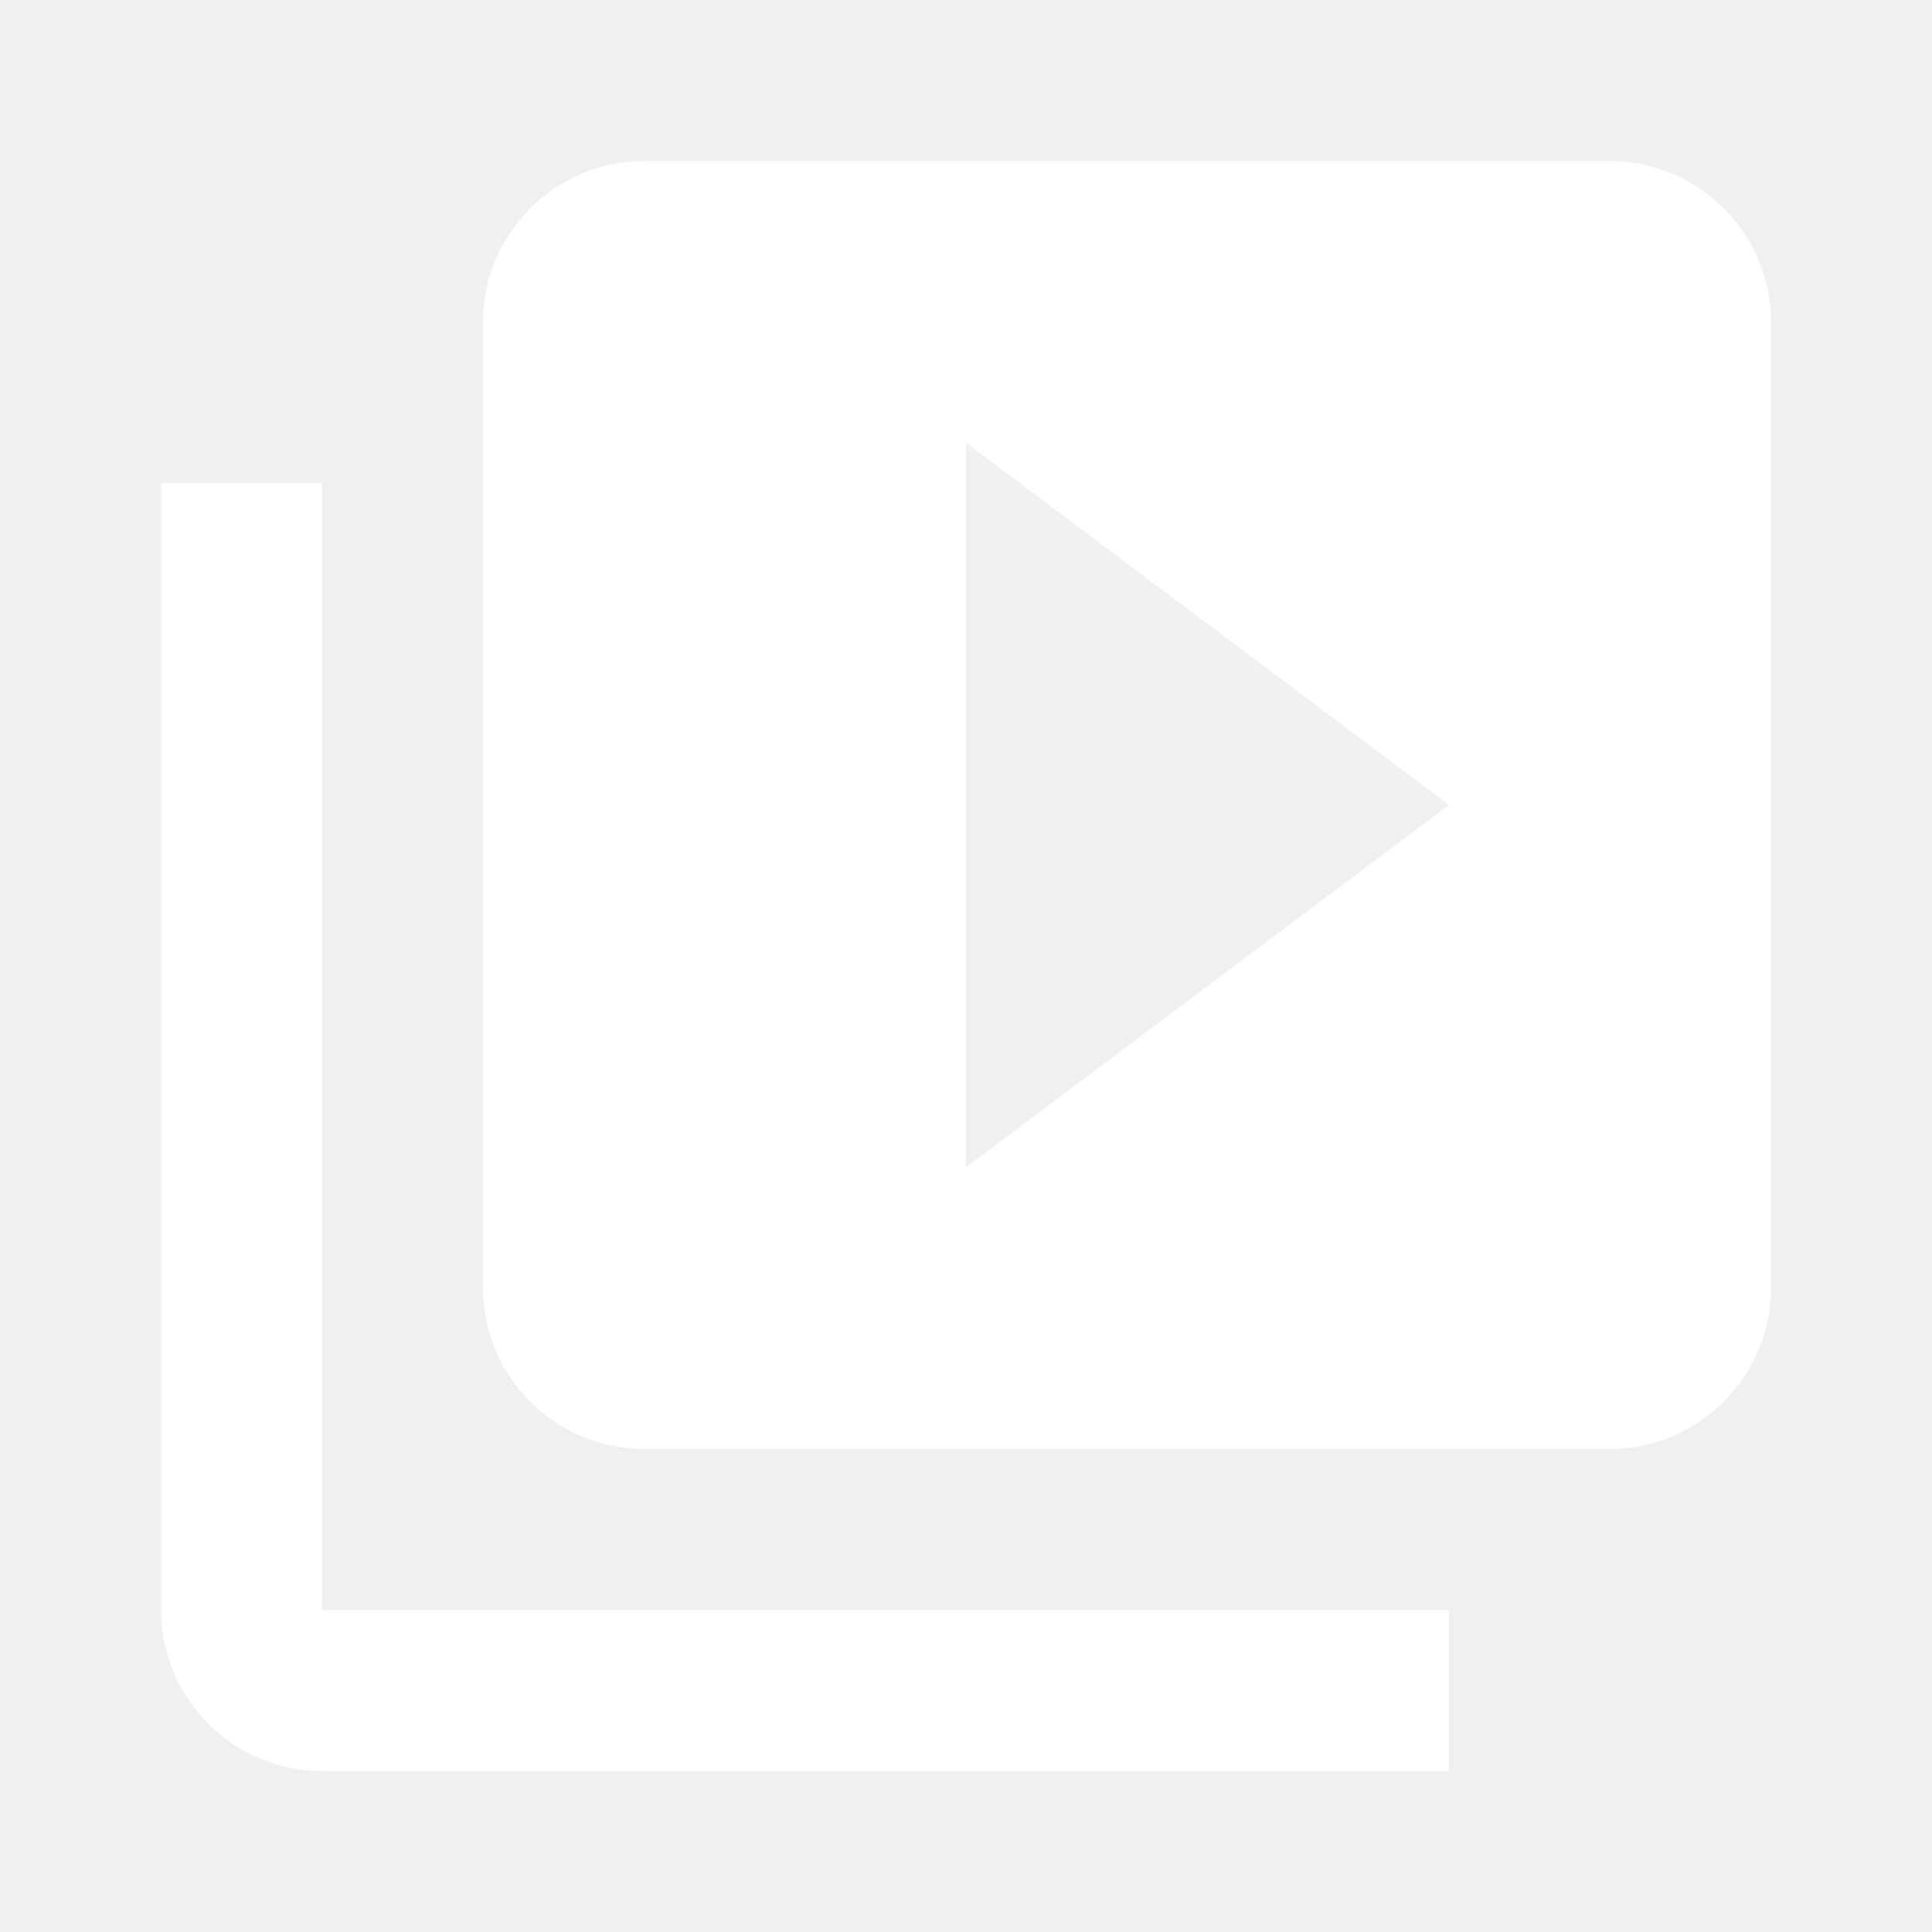
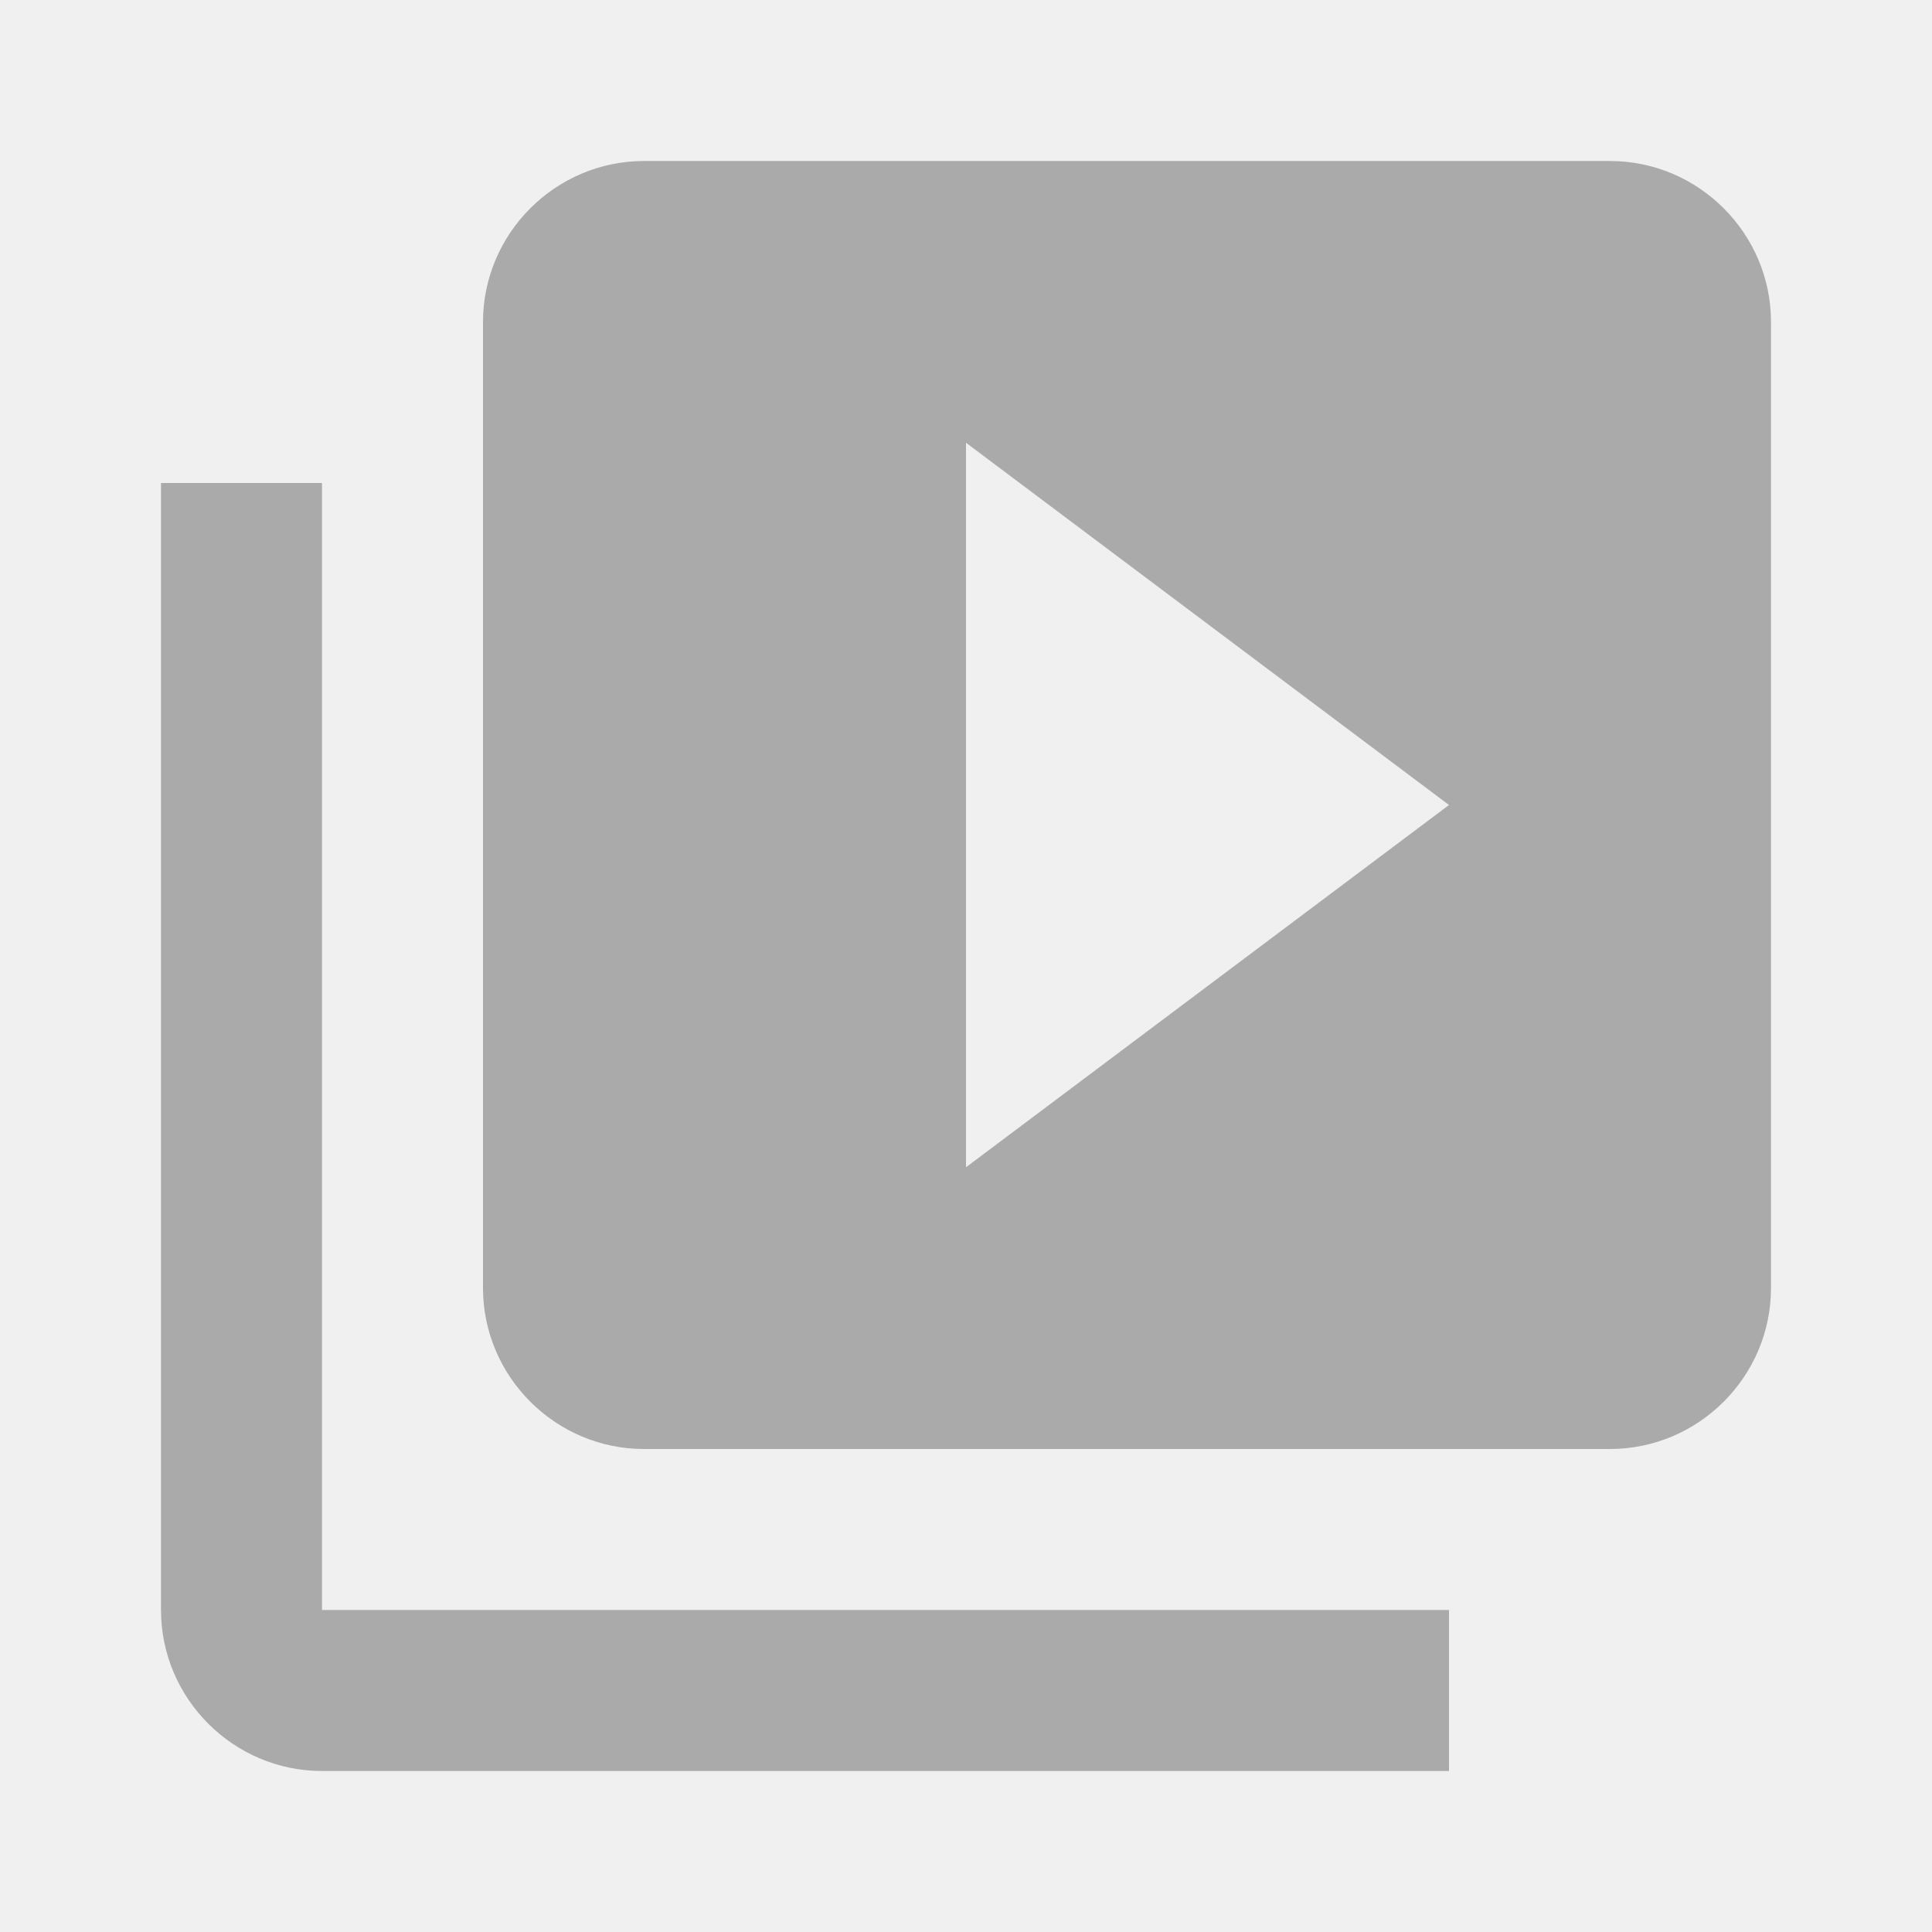
<svg xmlns="http://www.w3.org/2000/svg" height="24" viewBox="0 0 24 24" width="24">
  <path d="M0 0h24v24H0z" fill="none" />
-   <path fill="#fff" d="M4 6H2v14c0 1.1.9 2 2 2h14v-2H4V6zm16-4H8c-1.1 0-2 .9-2 2v12c0 1.1.9 2 2 2h12c1.1 0 2-.9 2-2V4c0-1.1-.9-2-2-2zm-8 12.5v-9l6 4.5-6 4.5z" />
+   <path fill="#aaa" d="M4 6H2v14c0 1.1.9 2 2 2h14v-2H4V6zm16-4H8c-1.1 0-2 .9-2 2v12c0 1.1.9 2 2 2h12c1.1 0 2-.9 2-2V4c0-1.1-.9-2-2-2zm-8 12.5v-9l6 4.5-6 4.5z" />
</svg>
